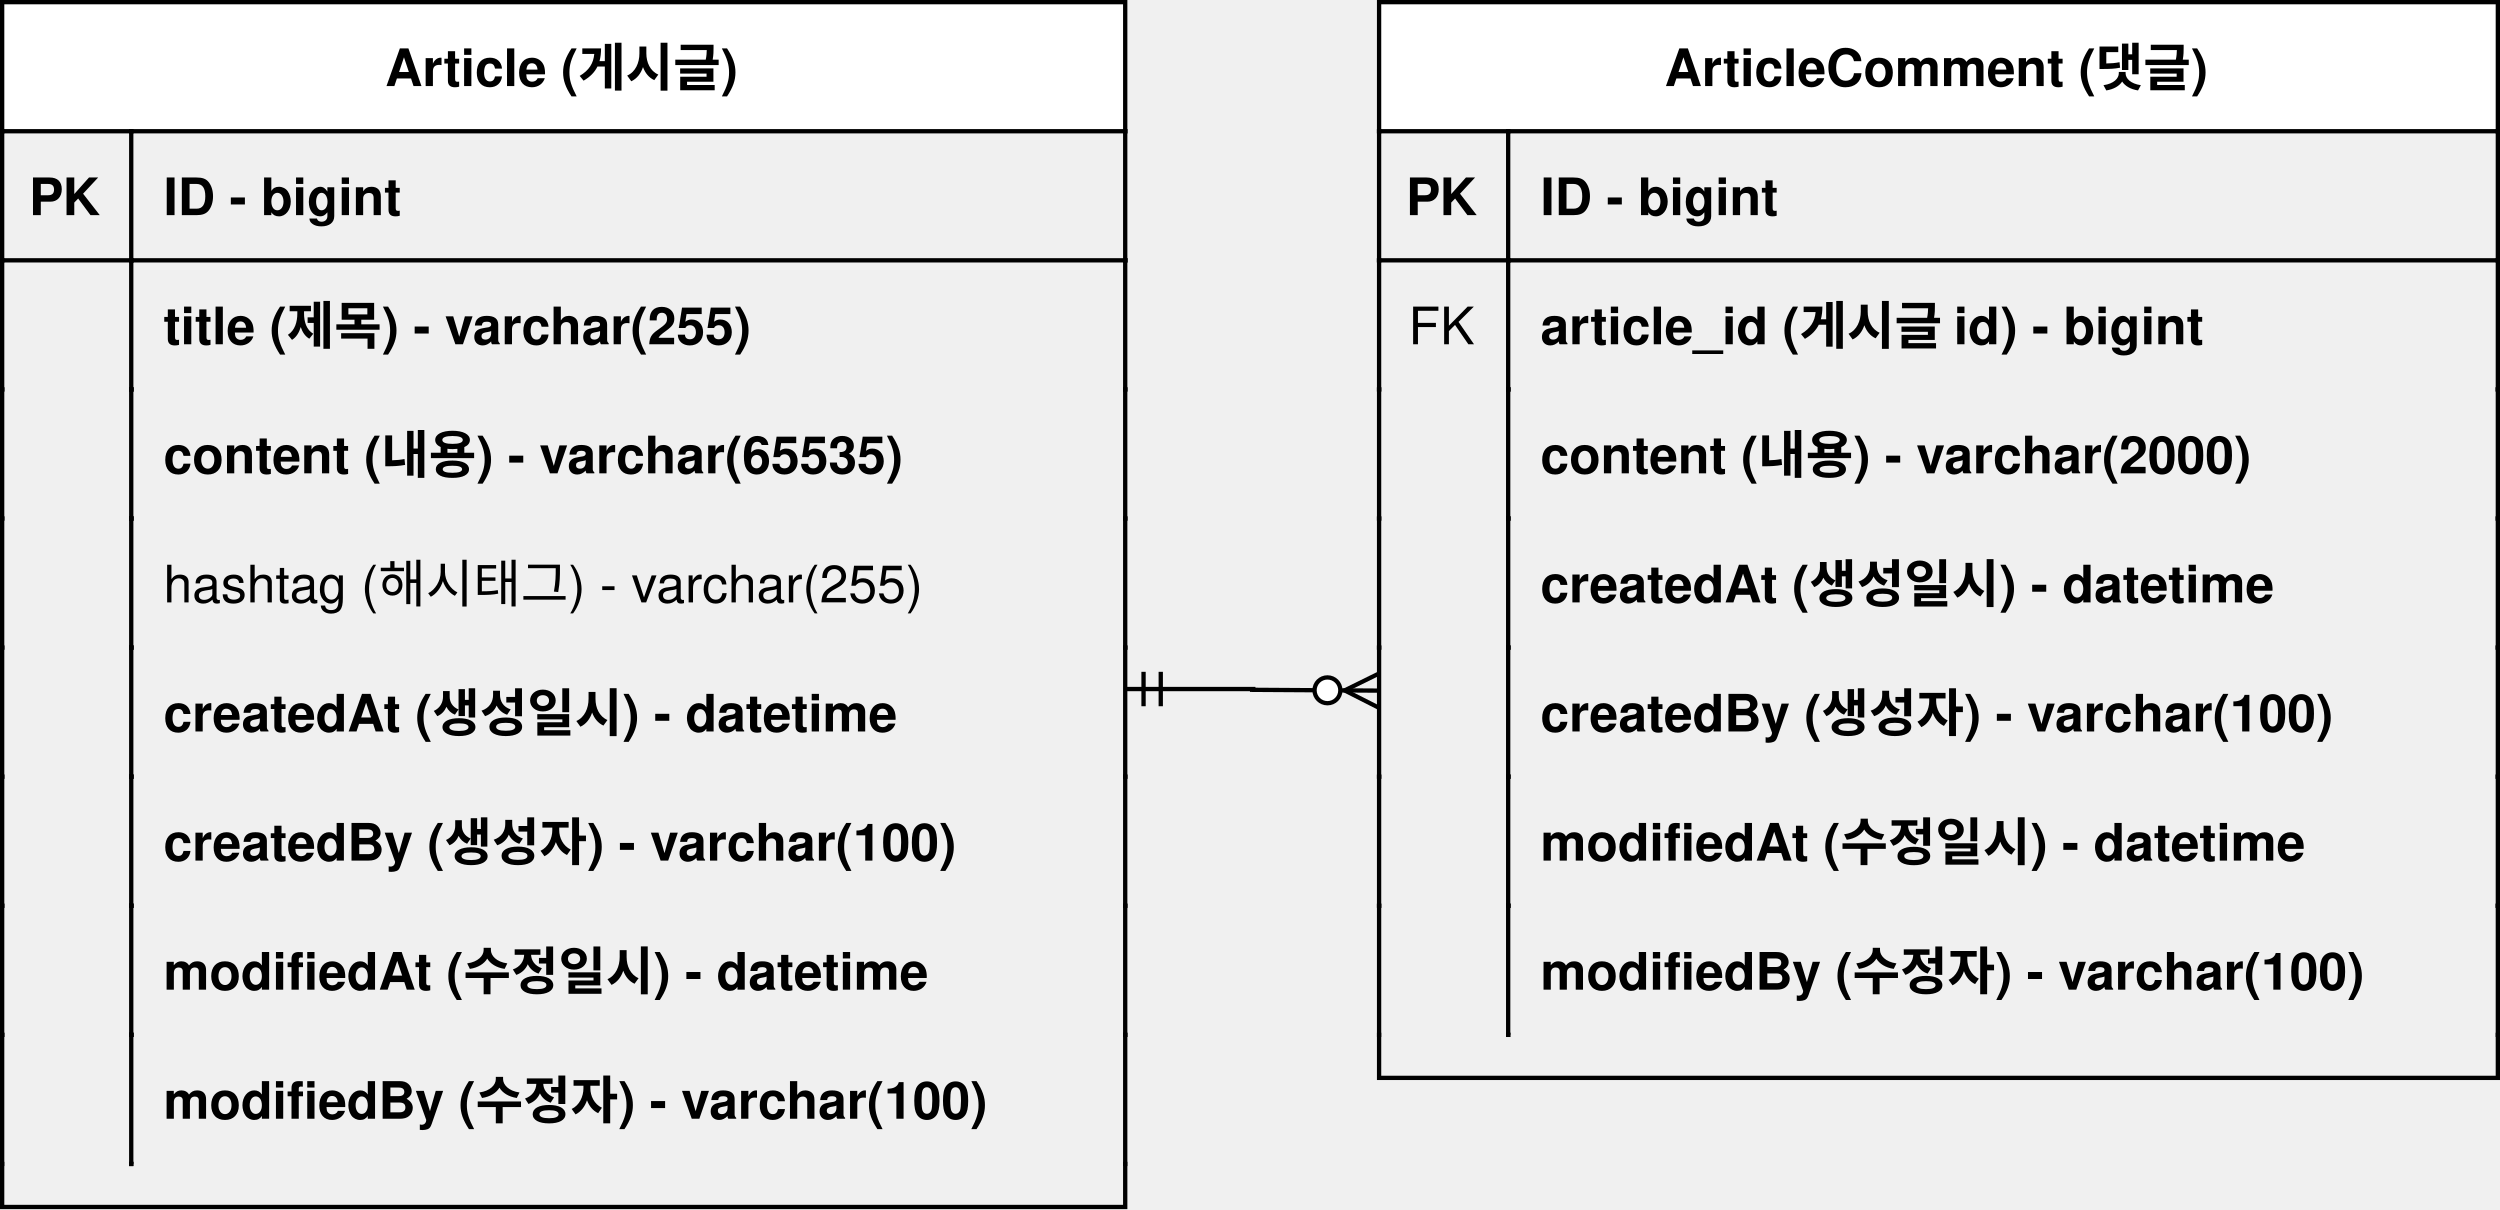
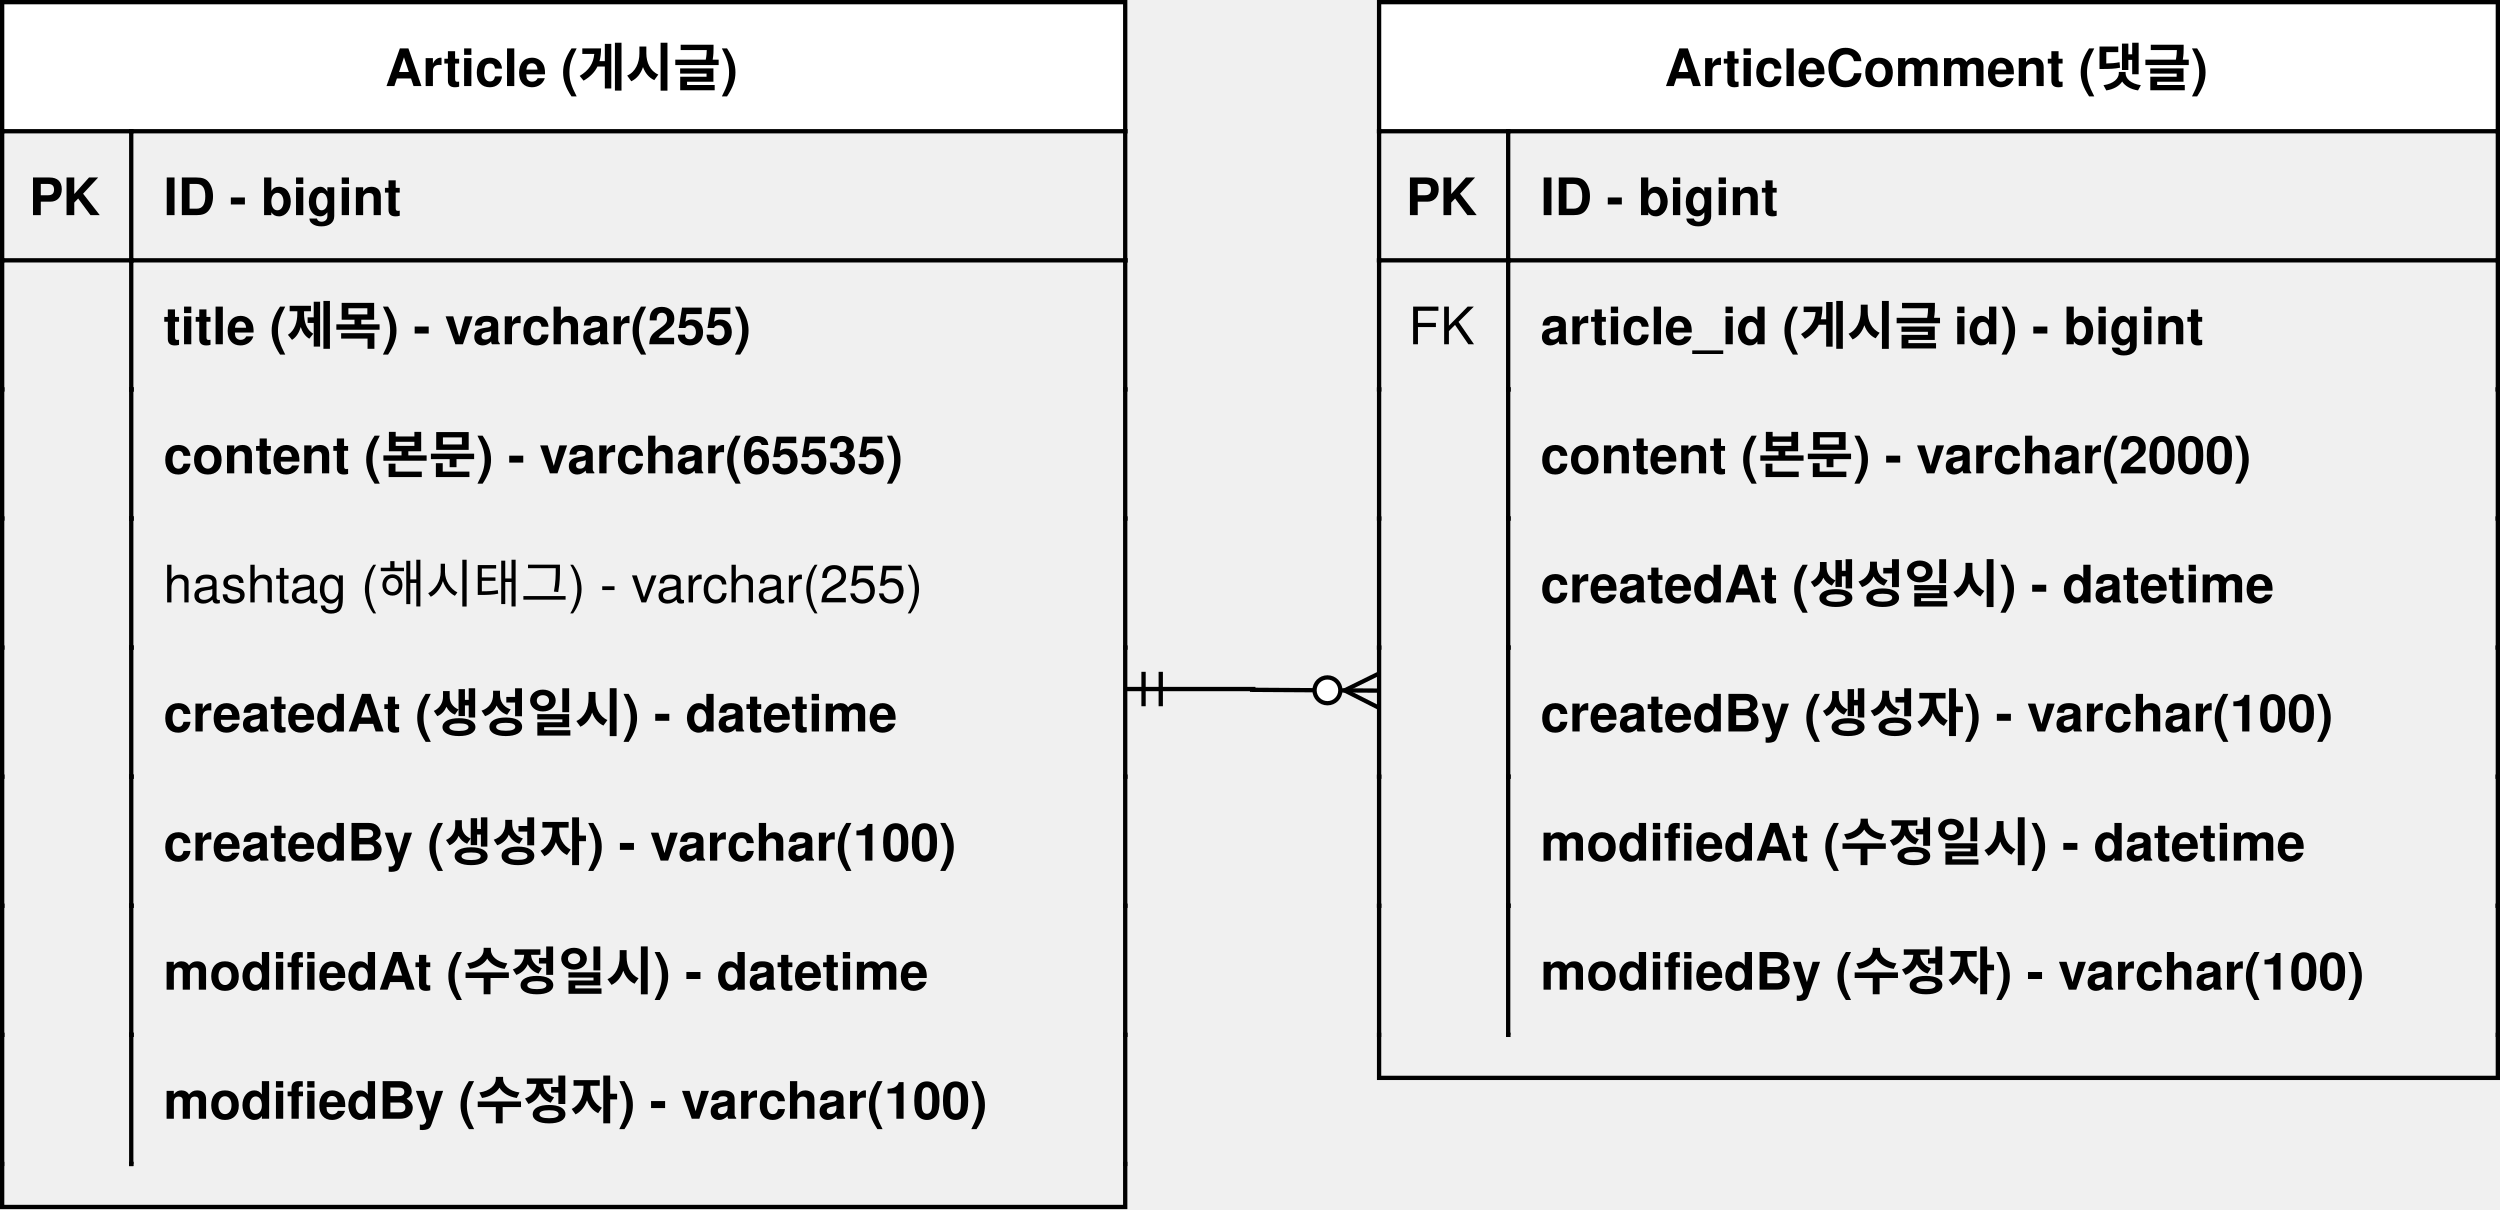
- <svg xmlns="http://www.w3.org/2000/svg" version="1.1" width="581px" height="281px" viewBox="-0.5 -0.5 581 281" content="&lt;mxfile host=&quot;app.diagrams.net&quot; modified=&quot;2022-07-14T10:55:08.828Z&quot; agent=&quot;5.0 (Windows NT 10.0; Win64; x64) AppleWebKit/537.36 (KHTML, like Gecko) Chrome/103.0.0.0 Safari/537.36&quot; etag=&quot;VRHFpAPF9bo7ZGybvEGd&quot; version=&quot;20.1.1&quot; type=&quot;github&quot;&gt;&lt;diagram id=&quot;nQAayCEyo7q9cIyozqlw&quot; name=&quot;Page-1&quot;&gt;7Z1db+I4FIZ/jaWZi6nyScMlCczOaltt1am0HzcrlxiwlMSMMS3016+d2AQwYUgLgcGRaBWfOCbxeZ0nx7ENcKN08RuF08k9iVECHCteALcPHOfWs/l/YVgWBq/rFoYxxXFhskvDd/yGpNGS1jmO0WwjIyMkYXi6aRySLENDtmGDlJLXzWwjkmx+6xSOkWb4PoSJbv0Lx2xSWAPntrR/Q3g8Ud9sd7rFnhSqzPJKZhMYk9c1kzsAbkQJYcVWuohQIupO1Utx3NeKvasToyhjhxzwL3rrB/7o6ccPL4tfw3n87b7zRZbyApO5vOAeZXjIr96xPoFBD4QOCCIwiEAQgm6UWwIQWJ/lNbGlqih+eVOxyeCzMIUzBimT/nQtbuAeYhBniHKDnaeTBE5nOM9eWCY4ie/gksyZKkilwhFeoPixcKfIyz17xwsTSVH4iBf+XZ6M2A0TPM749pBXjvjGkKIZP5c7OGMyh7xwRBlaVNaovfIT1zciKWJ0ybPIA5RnpbS7Mvla6sTpyEInaxpxApkRSm2OVyWX7uMb0oM1vOlo3tzvpkehx3BCKH4TzklkZa67Lk+/4jSBGRc6jLdMIckbdu4CnCQRSYjwb0YypLlYZIopmT5BOkZMGqYEZyyvBz/kH14zkXXjA5+fa8TTdpnmH5GdsohkM0a5lEQZiHv0FQmvhoxMZaEJGqnyqax3sf1MGCNpHf9XtxldFFIF7oEqcE8lAlcTwcMflTLgF8swTB75rRNm46RwWn4nhaXTdnh2Z12v6ne74rdbJ+HVPkrym+EExzHKPuQPZ7c/1hyg6vrQ+peFlbVSuzSY8NtOBhlvIPMsnmlOXZ3n+/3saX7+nf+zvvC/ZzwWreO8Tle34CJvOJvCIc7Gd8WRnS1V+E2pYlHdSt2arXS/Sg4qrgGZ+C0TDmKCdUImdM7NhM7hImjm5oBirMo7PhB8M4FwqzmZYaae5CPQs/IH+BD0eqDX/SxR8QLpcALpJ8f3q5/pLwQYu1Sy+WhxbMkYR4ugpcXZaXFoHHkyWnSNokVgJi1UB9ual0UPjairHBghCBwQeoIc3V3A6Pi+azQyKnRjHDJsvQ+xZUbTzLCdc0PDrtH5eAXUsCv8cfXY0LsXJ3A2YXBcYKMPur7Ehnxj0AeBq14d3IIwuJbI4/jaMQ8deh9mi47G0eGfHR01+iivAR2eoejQeyGHFPGvjHtMdVIJVPTzDQ/wtiSCjz4IyxfQCh4xP4zhFP2K4DhS/FElI+Mo4uiRbEuRxikSnJsiTo049AoosjaGyCiKKK/qFAmXeygyAF1rO/KwrT3jmK4fIFUKMg4gtv7mrAVI0wBZjfg8XxhS4+XXFQCkUL15ALH111spifEIb8QhAegG6q2538Yh79CRcRhxarw3bTFyKox458aIWyMcvQKMFKo3DyOuHm4qjKwFIjpG2kDkYAkZRxBXj23ldJyIpOn60AwuJLedjLOhEnXj3zeKasetw/FPBgL9VWn7PHD86ThFo6l8INg5H6cmkD4mA/0l55VPyCmEb+Ajgf4es52Sc4Au9nH+qDq5GKHUmI9hNBk+Fin+hAw7Z+U0Sga93/nruclw0lix0L2BYNB7lmHxXP8fP27/TPu8bBUw/hoUOWGoWKUg8xDSdjZeAEIODTJPhhAV9BrS2ega2tno6Z2NtSbrOJbZPYxVujEOG167HMAFYGP3bJ1GuWHWigCeoUsCeHqE2Q65Pr6MzMNIu07AJWBk58ydRjFi1lIBnqFrBfh6lNmOuT6qgowjiN+uGnAJBNk5a6dJgviOUQTxDV02wNfHwrSDrj+yXtk7lhC4To60SwhcAEd2T95plCNmrSHgG7qGgK/3W7ajro8rIfMQckBnForHSNU5r1bMlo8ogQyTbFDuKTxTMMR2BGVYmsjmj7K4J36OgicHj2+IkidyD7OlIk+5L4VZ/GcuJSquGCn6oAVmf4vCbizLlul/xL4b11Hp/mItc3+5lnhAlD8w5aOv10ggrqpSNNI0I3M6RHuq74DlTHhL0z29MtK8Jl82z2SPnB5IPgZmJVTFHjXgd3tAd3EF8qhSPnpBWyPItZHhLIe4VtDPdciT5e98FNnLH0txB/8D&lt;/diagram&gt;&lt;/mxfile&gt;" resource="https://app.diagrams.net/#Hjohy1219%2Ffastcampus-project-board%2Ffeature%252F%25238-domain%2Fdocument%2Fproject-board-erd.svg">
+ <svg xmlns="http://www.w3.org/2000/svg" version="1.1" width="581px" height="281px" viewBox="-0.5 -0.5 581 281" content="&lt;mxfile host=&quot;app.diagrams.net&quot; modified=&quot;2022-07-14T11:13:23.185Z&quot; agent=&quot;5.0 (Windows NT 10.0; Win64; x64) AppleWebKit/537.36 (KHTML, like Gecko) Chrome/103.0.0.0 Safari/537.36&quot; etag=&quot;WmZ5UsjCKIKIY4bZWDEi&quot; version=&quot;20.1.1&quot; type=&quot;github&quot;&gt;&lt;diagram id=&quot;nQAayCEyo7q9cIyozqlw&quot; name=&quot;Page-1&quot;&gt;7Z1db+I4FIZ/TaSZi6nyScMlCczOaltt1Vbaj5uVSwxYCjFjTIH++rUTmwScMKSFQHEkWsUnjkl8XufJcWxjOOF09RsBs8k9jmBs2Ga0Mpy+Ydu3rsX+c8M6M7hdJzOMCYoyk5UbntAbFEZTWBcogvOtjBTjmKLZtnGIkwQO6ZYNEIKX29lGON7+1hkYQ8XwNASxav0LRXSSWX37Nrf/gGg8kd9sdbrZnimQmcWVzCcgwsuCyRkYTkgwptnWdBXCmNedrJfsuO8VezcnRmBCDzngX/jW973R88+fbhItg0X0477zTZTyCuKFuOAeoWjIrt42vxiDnhHYhh8ag9DwA6Mbphbf8M2v4proWlYUu7wZ36TghZuCOQWECn86JjMwD1GAEkiYwUrTcQxmc5RmzywTFEd3YI0XVBYkU8EIrWD0mLmT52WevWOF8SQvfMQKfxInw3eDGI0Ttj1klcO/MSBwzs7lDsypyCEuHBIKV5U1am38xPQN8RRSsmZZxAHSs0LaXZFc5jqxO6LQSUEjti8yAqHN8abk3H1sQ3iwhjdtxZv73fTI9RhMMEFv3DmxqMyi69L0Ek1jkDChg2jHFOC0YacuQHEc4hhz/yY4gYqLeaaI4NkzIGNIhWGGUULTevAC9mE1E5o3nuGxcw1Z2srT7MOzExriZE4JkxIvAzKPLiH3akDxTBQaw5Esn4h659svmFI8reP/6jajikKowDlQBc6pROAoInj4o1IG7GIpAvEju3WCZBxnTkvvpCB3WolnS+t6U7+7Fb/bOjGr9lGc3gwnKIpg8iF/2OX+KDhA1vWh9S8Ky2uldmkgZredBFDWQBZJNFecujnP9/vZVfz8O/tnfmN/L2jMW8d5nS5vwVneYD4DQ5SM77IjOzuq8JpSxaq6lTo1W+l+lRxUXAMy8VomHMQE84RM6JybCZ3DRdDMzQFGSJZ3fCB4egLhVnEyRVQ+yYdGz0wf4AOj1zN63a8CFa+ADCeAfLE9r/qZ/kKAUaaS7UeLY0tGO1r4LS3OTotD48iT0aKrFS18PWkhO9gKXuY9NLyuUmAERuDwvh4OjJBt7AKj43mO1sio0I12yLDUPsSWGU0zw7LPDQ2rRufjFVDDqvDH1WND7V6cgPmEgnGGjb7R9YzALbwx6Bu+I18d3JaA5LNGHsfXjn7oUPswW3Q0jg7v7Oio0Ud5DehwNUWH2gs5JJB9ZdSjspOKo6KfbrgGa0tsgyWD/AW0hEfEDqNoCj8jOI4Uf1TJSDuK2Gok21KkcYr456aIXSMOvQKKFMYQaUUR6VWVIsF6D0UGRtfcjTwsc884pusHSJWCtAOIpb45awHSNEA2Iz7PF4bUePl1BQDJVK8fQCz19dYUR2iEtuIQ3+j68q2518Yh79CRdhixa7w3bTFyKoy458aIUyMcvQKMZKrXDyOOGm5KjBQCERUjbSBysIS0I4ijxrZiOk6Ip9PC0AyfCclpJ+NsqUTe+PeNoiq5ddjeyUCgviptnweOPx0nazSVDwSl83FqAuljMlBfcl75hJxM+Bo+EqjvMdspOQfoYh/nj6qTixFKjfkYWpPhY5HiL8hQOiunUTKo/c7fz02Gk8aKme41BIPaswyy5/r/2HH7Z9qnZcuA8XNQ5IShYpWC9ENI29l4AQg5NMg8GUJk0KtJZ6OjaWejq3Y21pqsY5t69zBW6UY7bLjtcgAXgI3y2TqNckOvFQFcTZcEcNUIsx1yfXwZ6YeRdp2AS8BI6cydRjGi11IBrqZrBXhqlNmOuT6qgrQjiNeuGnAJBCmdtdMkQTxbK4J4mi4b4KljYdpB1x9Zr+wdSwhcJ0faJQQugCPlk3ca5Yheawh4mq4h4Kn9lu2o6+NKSD+EHNCZBaMxlHXOqhXR9SOMAUU4GeR7Ms9kDLFsThk6jUXzh0nU4z9HwZKDxzdI8DO+B8lakiffNwVJ9GcqJcKvGEr6wBWif/PCbkzTEul/+L4bx5bp/qqQub8uJB4gYQ9M6ejrAgn4VVWKRpjmeEGGcE/1HbCcCWtpqqc3RpLW5Ov2meyR0wNOx8BshCrZIwf87g7ozq5AHJXLRy1oZwS5MjKcphBXCvq1Dlky/52PLHv+YynO4H8=&lt;/diagram&gt;&lt;/mxfile&gt;" resource="https://app.diagrams.net/#Hjohy1219%2Ffastcampus-project-board%2Ffeature%252F%25238-domain%2Fdocument%2Fproject-board-erd.svg">
  <defs>
    <clipPath id="mx-clip-0-30-30-30-0">
      <rect x="0" y="30" width="30" height="30" />
    </clipPath>
    <clipPath id="mx-clip-36-30-225-30-0">
      <rect x="36" y="30" width="225" height="30" />
    </clipPath>
    <clipPath id="mx-clip-36-60-225-30-0">
      <rect x="36" y="60" width="225" height="30" />
    </clipPath>
    <clipPath id="mx-clip-36-90-225-30-0">
      <rect x="36" y="90" width="225" height="30" />
    </clipPath>
    <clipPath id="mx-clip-36-120-225-30-0">
      <rect x="36" y="120" width="225" height="30" />
    </clipPath>
    <clipPath id="mx-clip-36-150-225-30-0">
      <rect x="36" y="150" width="225" height="30" />
    </clipPath>
    <clipPath id="mx-clip-36-180-225-30-0">
      <rect x="36" y="180" width="225" height="30" />
    </clipPath>
    <clipPath id="mx-clip-36-210-225-30-0">
      <rect x="36" y="210" width="225" height="30" />
    </clipPath>
    <clipPath id="mx-clip-36-240-225-30-0">
      <rect x="36" y="240" width="225" height="30" />
    </clipPath>
    <clipPath id="mx-clip-320-30-30-30-0">
      <rect x="320" y="30" width="30" height="30" />
    </clipPath>
    <clipPath id="mx-clip-356-30-224-30-0">
      <rect x="356" y="30" width="224" height="30" />
    </clipPath>
    <clipPath id="mx-clip-320-60-30-30-0">
      <rect x="320" y="60" width="30" height="30" />
    </clipPath>
    <clipPath id="mx-clip-356-60-224-30-0">
      <rect x="356" y="60" width="224" height="30" />
    </clipPath>
    <clipPath id="mx-clip-356-90-224-30-0">
      <rect x="356" y="90" width="224" height="30" />
    </clipPath>
    <clipPath id="mx-clip-356-120-224-30-0">
      <rect x="356" y="120" width="224" height="30" />
    </clipPath>
    <clipPath id="mx-clip-356-150-224-30-0">
      <rect x="356" y="150" width="224" height="30" />
    </clipPath>
    <clipPath id="mx-clip-356-180-224-30-0">
      <rect x="356" y="180" width="224" height="30" />
    </clipPath>
    <clipPath id="mx-clip-356-210-224-30-0">
      <rect x="356" y="210" width="224" height="30" />
    </clipPath>
  </defs>
  <g>
    <path d="M 0 30 L 0 0 L 261 0 L 261 30" fill="rgb(255, 255, 255)" stroke="rgb(0, 0, 0)" stroke-miterlimit="10" pointer-events="all" />
    <path d="M 0 30 L 0 280 L 261 280 L 261 30" fill="none" stroke="rgb(0, 0, 0)" stroke-miterlimit="10" pointer-events="none" />
    <path d="M 0 30 L 261 30" fill="none" stroke="rgb(0, 0, 0)" stroke-miterlimit="10" pointer-events="none" />
    <path d="M 30 30 L 30 60 L 30 90 L 30 120 L 30 150 L 30 180 L 30 210 L 30 240 L 30 270" fill="none" stroke="rgb(0, 0, 0)" stroke-miterlimit="10" pointer-events="none" />
    <g fill="rgb(0, 0, 0)" font-family="Helvetica" font-weight="bold" pointer-events="none" text-anchor="middle" font-size="12px">
      <text x="130" y="19.5">Article (게시글)</text>
    </g>
    <path d="M 0 30 M 261 30 M 261 60 L 0 60" fill="none" stroke="rgb(0, 0, 0)" stroke-linecap="square" stroke-miterlimit="10" pointer-events="none" />
    <path d="M 0 30 M 30 30 M 30 60 M 0 60" fill="none" stroke="rgb(0, 0, 0)" stroke-linecap="square" stroke-miterlimit="10" pointer-events="none" />
    <g fill="rgb(0, 0, 0)" font-family="Helvetica" font-weight="bold" pointer-events="none" clip-path="url(#mx-clip-0-30-30-30-0)" text-anchor="middle" font-size="12px">
      <text x="14.5" y="49.5">PK</text>
    </g>
    <path d="M 30 30 M 261 30 M 261 60 M 30 60" fill="none" stroke="rgb(0, 0, 0)" stroke-linecap="square" stroke-miterlimit="10" pointer-events="none" />
    <g fill="rgb(0, 0, 0)" font-family="Helvetica" font-weight="bold" text-decoration="underline" pointer-events="none" clip-path="url(#mx-clip-36-30-225-30-0)" font-size="12px">
      <text x="37.5" y="49.5">ID - bigint</text>
    </g>
    <path d="M 0 60 M 30 60 M 30 90 M 0 90" fill="none" stroke="rgb(0, 0, 0)" stroke-linecap="square" stroke-miterlimit="10" pointer-events="none" />
    <path d="M 30 60 M 261 60 M 261 90 M 30 90" fill="none" stroke="rgb(0, 0, 0)" stroke-linecap="square" stroke-miterlimit="10" pointer-events="none" />
    <g fill="rgb(0, 0, 0)" font-family="Helvetica" font-weight="bold" pointer-events="none" clip-path="url(#mx-clip-36-60-225-30-0)" font-size="12px">
      <text x="37.5" y="79.5">title (제목) - varchar(255)</text>
    </g>
    <path d="M 0 90 M 30 90 M 30 120 M 0 120" fill="none" stroke="rgb(0, 0, 0)" stroke-linecap="square" stroke-miterlimit="10" pointer-events="none" />
    <path d="M 30 90 M 261 90 M 261 120 M 30 120" fill="none" stroke="rgb(0, 0, 0)" stroke-linecap="square" stroke-miterlimit="10" pointer-events="none" />
    <g fill="rgb(0, 0, 0)" font-family="Helvetica" font-weight="bold" pointer-events="none" clip-path="url(#mx-clip-36-90-225-30-0)" font-size="12px">
-       <text x="37.5" y="109.5">content (내용) - varchar(65535)</text>
+       <text x="37.5" y="109.5">content (본문) - varchar(65535)</text>
    </g>
    <path d="M 0 120 M 30 120 M 30 150 M 0 150" fill="none" stroke="rgb(0, 0, 0)" stroke-linecap="square" stroke-miterlimit="10" pointer-events="none" />
    <path d="M 30 120 M 261 120 M 261 150 M 30 150" fill="none" stroke="rgb(0, 0, 0)" stroke-linecap="square" stroke-miterlimit="10" pointer-events="none" />
    <g fill="rgb(0, 0, 0)" font-family="Helvetica" pointer-events="none" clip-path="url(#mx-clip-36-120-225-30-0)" font-size="12px">
      <text x="37.5" y="139.5">hashtag (해시태그) - varchar(255)</text>
    </g>
    <path d="M 0 150 M 30 150 M 30 180 M 0 180" fill="none" stroke="rgb(0, 0, 0)" stroke-linecap="square" stroke-miterlimit="10" pointer-events="none" />
    <path d="M 30 150 M 261 150 M 261 180 M 30 180" fill="none" stroke="rgb(0, 0, 0)" stroke-linecap="square" stroke-miterlimit="10" pointer-events="none" />
    <g fill="rgb(0, 0, 0)" font-family="Helvetica" font-weight="bold" pointer-events="none" clip-path="url(#mx-clip-36-150-225-30-0)" font-size="12px">
      <text x="37.5" y="169.5">createdAt (생성일시) - datetime</text>
    </g>
    <path d="M 0 180 M 30 180 M 30 210 M 0 210" fill="none" stroke="rgb(0, 0, 0)" stroke-linecap="square" stroke-miterlimit="10" pointer-events="none" />
    <path d="M 30 180 M 261 180 M 261 210 M 30 210" fill="none" stroke="rgb(0, 0, 0)" stroke-linecap="square" stroke-miterlimit="10" pointer-events="none" />
    <g fill="rgb(0, 0, 0)" font-family="Helvetica" font-weight="bold" pointer-events="none" clip-path="url(#mx-clip-36-180-225-30-0)" font-size="12px">
      <text x="37.5" y="199.5">createdBy (생성자) - varchar(100)</text>
    </g>
    <path d="M 0 210 M 30 210 M 30 240 M 0 240" fill="none" stroke="rgb(0, 0, 0)" stroke-linecap="square" stroke-miterlimit="10" pointer-events="none" />
    <path d="M 30 210 M 261 210 M 261 240 M 30 240" fill="none" stroke="rgb(0, 0, 0)" stroke-linecap="square" stroke-miterlimit="10" pointer-events="none" />
    <g fill="rgb(0, 0, 0)" font-family="Helvetica" font-weight="bold" pointer-events="none" clip-path="url(#mx-clip-36-210-225-30-0)" font-size="12px">
      <text x="37.5" y="229.5">modifiedAt (수정일시) - datetime</text>
    </g>
    <path d="M 0 240 M 30 240 M 30 270 M 0 270" fill="none" stroke="rgb(0, 0, 0)" stroke-linecap="square" stroke-miterlimit="10" pointer-events="none" />
    <path d="M 30 240 M 261 240 M 261 270 M 30 270" fill="none" stroke="rgb(0, 0, 0)" stroke-linecap="square" stroke-miterlimit="10" pointer-events="none" />
    <g fill="rgb(0, 0, 0)" font-family="Helvetica" font-weight="bold" pointer-events="none" clip-path="url(#mx-clip-36-240-225-30-0)" font-size="12px">
      <text x="37.5" y="259.5">modifiedBy (수정자) - varchar(100)</text>
    </g>
    <path d="M 320 30 L 320 0 L 580 0 L 580 30" fill="rgb(255, 255, 255)" stroke="rgb(0, 0, 0)" stroke-miterlimit="10" pointer-events="none" />
    <path d="M 320 30 L 320 250 L 580 250 L 580 30" fill="none" stroke="rgb(0, 0, 0)" stroke-miterlimit="10" pointer-events="none" />
    <path d="M 320 30 L 580 30" fill="none" stroke="rgb(0, 0, 0)" stroke-miterlimit="10" pointer-events="none" />
    <path d="M 350 30 L 350 60 L 350 90 L 350 120 L 350 150 L 350 180 L 350 210 L 350 240" fill="none" stroke="rgb(0, 0, 0)" stroke-miterlimit="10" pointer-events="none" />
    <g fill="rgb(0, 0, 0)" font-family="Helvetica" font-weight="bold" pointer-events="none" text-anchor="middle" font-size="12px">
      <text x="449.5" y="19.5">ArticleComment (댓글)</text>
    </g>
    <path d="M 320 30 M 580 30 M 580 60 L 320 60" fill="none" stroke="rgb(0, 0, 0)" stroke-linecap="square" stroke-miterlimit="10" pointer-events="none" />
    <path d="M 320 30 M 350 30 M 350 60 M 320 60" fill="none" stroke="rgb(0, 0, 0)" stroke-linecap="square" stroke-miterlimit="10" pointer-events="none" />
    <g fill="rgb(0, 0, 0)" font-family="Helvetica" font-weight="bold" pointer-events="none" clip-path="url(#mx-clip-320-30-30-30-0)" text-anchor="middle" font-size="12px">
      <text x="334.5" y="49.5">PK</text>
    </g>
    <path d="M 350 30 M 580 30 M 580 60 M 350 60" fill="none" stroke="rgb(0, 0, 0)" stroke-linecap="square" stroke-miterlimit="10" pointer-events="none" />
    <g fill="rgb(0, 0, 0)" font-family="Helvetica" font-weight="bold" text-decoration="underline" pointer-events="none" clip-path="url(#mx-clip-356-30-224-30-0)" font-size="12px">
      <text x="357.5" y="49.5">ID - bigint</text>
    </g>
    <path d="M 320 60 M 350 60 M 350 90 M 320 90" fill="none" stroke="rgb(0, 0, 0)" stroke-linecap="square" stroke-miterlimit="10" pointer-events="none" />
    <g fill="rgb(0, 0, 0)" font-family="Helvetica" pointer-events="none" clip-path="url(#mx-clip-320-60-30-30-0)" text-anchor="middle" font-size="12px">
      <text x="334.5" y="79.5">FK</text>
    </g>
    <path d="M 350 60 M 580 60 M 580 90 M 350 90" fill="none" stroke="rgb(0, 0, 0)" stroke-linecap="square" stroke-miterlimit="10" pointer-events="none" />
    <g fill="rgb(0, 0, 0)" font-family="Helvetica" font-weight="bold" pointer-events="none" clip-path="url(#mx-clip-356-60-224-30-0)" font-size="12px">
      <text x="357.5" y="79.5">article_id (게시글 id) - bigint</text>
    </g>
    <path d="M 320 90 M 350 90 M 350 120 M 320 120" fill="none" stroke="rgb(0, 0, 0)" stroke-linecap="square" stroke-miterlimit="10" pointer-events="none" />
    <path d="M 350 90 M 580 90 M 580 120 M 350 120" fill="none" stroke="rgb(0, 0, 0)" stroke-linecap="square" stroke-miterlimit="10" pointer-events="none" />
    <g fill="rgb(0, 0, 0)" font-family="Helvetica" font-weight="bold" pointer-events="none" clip-path="url(#mx-clip-356-90-224-30-0)" font-size="12px">
-       <text x="357.5" y="109.5">content (내용) - varchar(2000)</text>
+       <text x="357.5" y="109.5">content (본문) - varchar(2000)</text>
    </g>
    <path d="M 320 120 M 350 120 M 350 150 M 320 150" fill="none" stroke="rgb(0, 0, 0)" stroke-linecap="square" stroke-miterlimit="10" pointer-events="none" />
    <path d="M 350 120 M 580 120 M 580 150 M 350 150" fill="none" stroke="rgb(0, 0, 0)" stroke-linecap="square" stroke-miterlimit="10" pointer-events="none" />
    <g fill="rgb(0, 0, 0)" font-family="Helvetica" font-weight="bold" pointer-events="none" clip-path="url(#mx-clip-356-120-224-30-0)" font-size="12px">
      <text x="357.5" y="139.5">createdAt (생성일시) - datetime</text>
    </g>
    <path d="M 320 150 M 350 150 M 350 180 M 320 180" fill="none" stroke="rgb(0, 0, 0)" stroke-linecap="square" stroke-miterlimit="10" pointer-events="none" />
    <path d="M 350 150 M 580 150 M 580 180 M 350 180" fill="none" stroke="rgb(0, 0, 0)" stroke-linecap="square" stroke-miterlimit="10" pointer-events="none" />
    <g fill="rgb(0, 0, 0)" font-family="Helvetica" font-weight="bold" pointer-events="none" clip-path="url(#mx-clip-356-150-224-30-0)" font-size="12px">
      <text x="357.5" y="169.5">createdBy (생성자) - varchar(100)</text>
    </g>
    <path d="M 320 180 M 350 180 M 350 210 M 320 210" fill="none" stroke="rgb(0, 0, 0)" stroke-linecap="square" stroke-miterlimit="10" pointer-events="none" />
    <path d="M 350 180 M 580 180 M 580 210 M 350 210" fill="none" stroke="rgb(0, 0, 0)" stroke-linecap="square" stroke-miterlimit="10" pointer-events="none" />
    <g fill="rgb(0, 0, 0)" font-family="Helvetica" font-weight="bold" pointer-events="none" clip-path="url(#mx-clip-356-180-224-30-0)" font-size="12px">
      <text x="357.5" y="199.5">modifiedAt (수정일시) - datetime</text>
    </g>
    <path d="M 320 210 M 350 210 M 350 240 M 320 240" fill="none" stroke="rgb(0, 0, 0)" stroke-linecap="square" stroke-miterlimit="10" pointer-events="none" />
    <path d="M 350 210 M 580 210 M 580 240 M 350 240" fill="none" stroke="rgb(0, 0, 0)" stroke-linecap="square" stroke-miterlimit="10" pointer-events="none" />
    <g fill="rgb(0, 0, 0)" font-family="Helvetica" font-weight="bold" pointer-events="none" clip-path="url(#mx-clip-356-210-224-30-0)" font-size="12px">
      <text x="357.5" y="229.5">modifiedBy (수정자) - varchar(100)</text>
    </g>
    <path d="M 261.26 159.63 L 291.26 159.63 L 290 159.81 L 320 160" fill="none" stroke="rgb(0, 0, 0)" stroke-miterlimit="10" pointer-events="none" />
    <path d="M 265.26 155.63 L 265.26 163.63 M 269.26 155.63 L 269.26 163.63" fill="none" stroke="rgb(0, 0, 0)" stroke-miterlimit="10" pointer-events="none" />
    <ellipse cx="308" cy="159.93" rx="3" ry="3" fill="#ffffff" stroke="rgb(0, 0, 0)" pointer-events="none" />
    <path d="M 320.02 156 L 312 159.95 L 319.98 164" fill="none" stroke="rgb(0, 0, 0)" stroke-miterlimit="10" pointer-events="none" />
  </g>
</svg>
